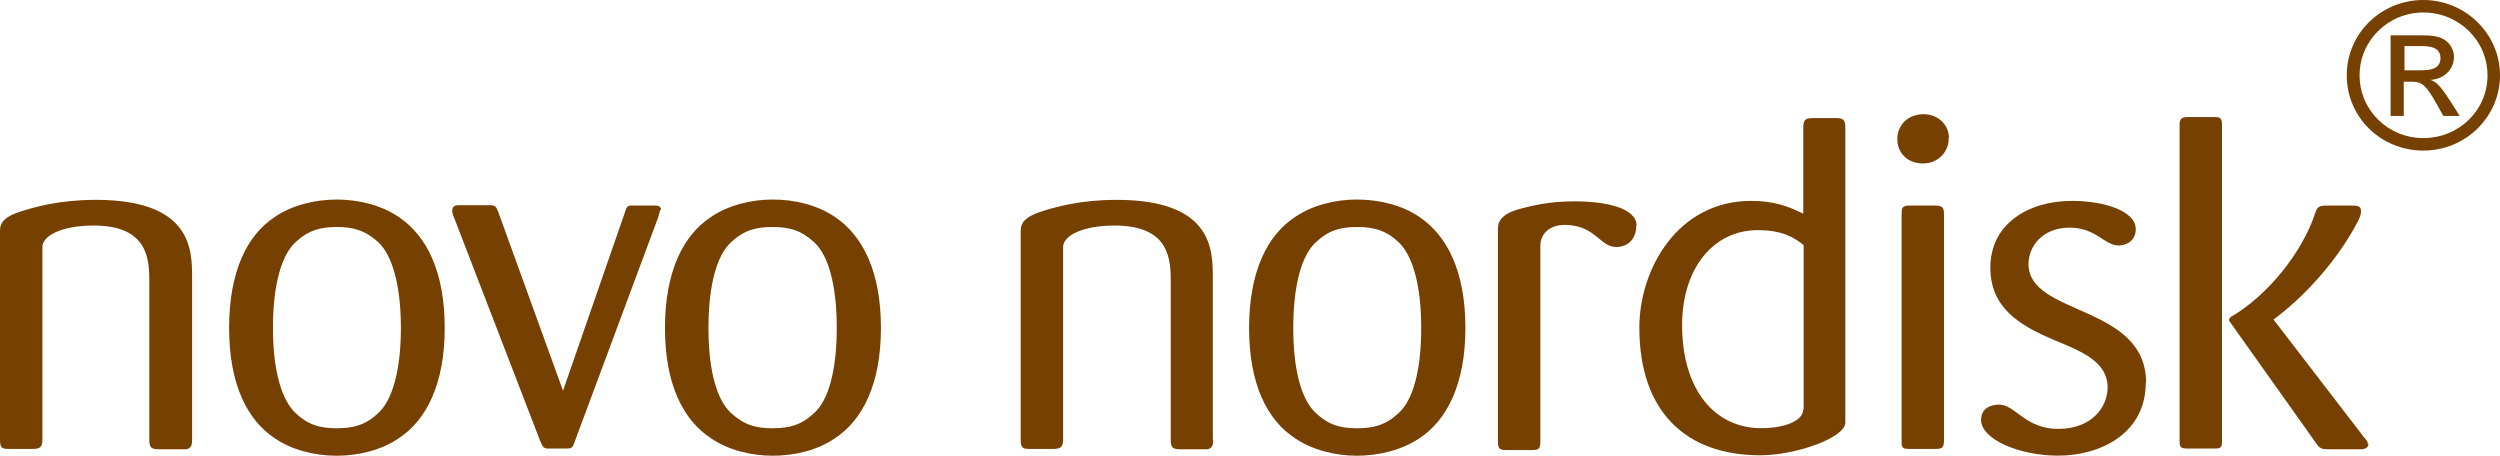
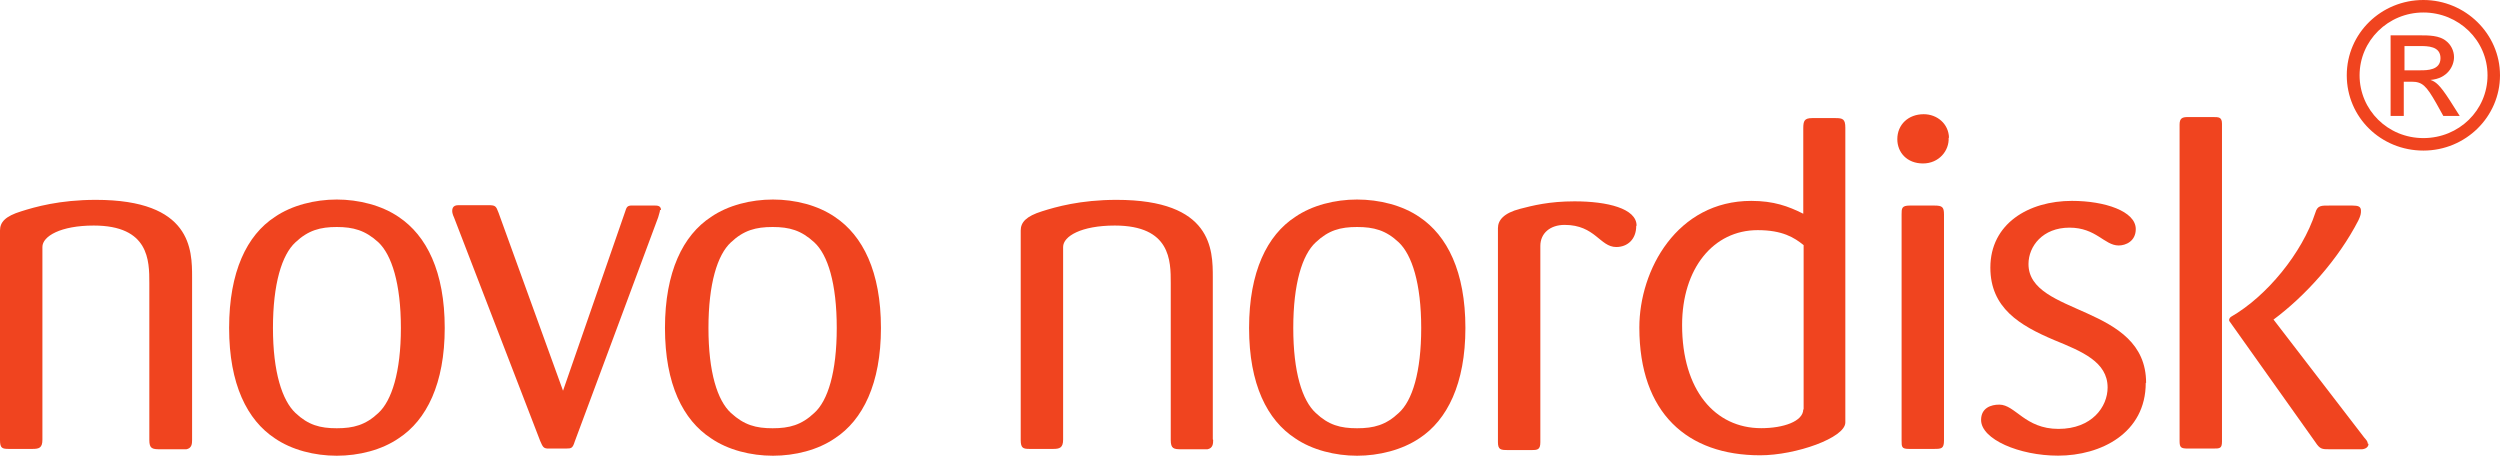
<svg xmlns="http://www.w3.org/2000/svg" width="384" height="70" viewBox="0 0 384 70" fill="none">
-   <path d="M186.287 67.473V42.59C186.287 38.37 186.232 30.697 171.507 30.697C165.923 30.697 162.146 31.794 160.066 32.451C157.603 33.218 156.781 34.15 156.781 35.411V67.583C156.781 68.845 157.165 68.953 158.15 68.953H161.763C162.748 68.953 163.295 68.79 163.295 67.528V37.932C163.295 36.288 166.087 34.644 171.233 34.644C179.827 34.644 179.827 40.069 179.827 43.467V67.583C179.827 68.898 180.265 69.008 181.414 69.008H185.466C186.287 68.845 186.342 68.186 186.342 67.583L186.287 67.473Z" fill="#764000" />
-   <path d="M218.298 50.379C218.298 57.175 216.93 61.56 214.849 63.424C212.88 65.287 211.018 65.78 208.446 65.78C205.873 65.78 204.066 65.287 202.095 63.424C200.016 61.505 198.646 57.175 198.646 50.379C198.646 43.583 200.016 39.143 202.095 37.226C204.066 35.362 205.873 34.868 208.446 34.868C211.018 34.868 212.88 35.362 214.849 37.226C216.875 39.143 218.298 43.528 218.298 50.379ZM225.086 50.379C225.086 41.719 222.293 36.184 218.024 33.333C215.398 31.524 211.839 30.648 208.446 30.648C205.052 30.648 201.548 31.524 198.921 33.333C194.651 36.129 191.859 41.719 191.859 50.379C191.859 59.039 194.651 64.52 198.921 67.314C201.548 69.123 205.107 70 208.446 70C211.785 70 215.343 69.123 218.024 67.314C222.293 64.52 225.086 58.929 225.086 50.379Z" fill="#764000" />
-   <path d="M251.377 34.654C251.377 32.023 246.888 30.926 241.852 30.926C237.91 30.926 235.392 31.584 233.478 32.078C230.96 32.735 230.084 33.832 230.084 35.037V67.922C230.084 69.074 230.521 69.127 231.561 69.127H235.282C236.158 69.127 236.597 69.074 236.597 67.922V37.777C236.597 35.804 238.129 34.544 240.32 34.544C245.027 34.544 245.738 37.942 248.256 37.942C249.953 37.942 251.323 36.791 251.323 34.709L251.377 34.654Z" fill="#764000" />
-   <path d="M276.982 62.865C276.982 64.727 273.918 65.768 270.524 65.768C263.407 65.768 258.371 59.904 258.371 49.93C258.371 41.215 263.19 35.35 269.977 35.35C273.808 35.35 275.615 36.5 277.037 37.652V62.919L276.982 62.865ZM283.443 64.946V19.62C283.443 18.305 283.059 18.14 281.965 18.14H278.352C277.147 18.14 276.982 18.578 276.982 19.73V32.829C274.684 31.678 272.44 30.856 268.992 30.856C257.605 30.856 251.803 41.434 251.803 50.312C251.803 63.467 259.192 69.933 270.359 69.933C275.834 69.933 283.443 67.248 283.443 64.891V64.946Z" fill="#764000" />
-   <path d="M298.598 67.638V32.943C298.598 31.793 298.324 31.573 297.121 31.573H293.343C292.085 31.573 292.085 32.013 292.085 32.943V67.638C292.085 68.624 292.085 68.952 293.179 68.952H297.121C298.214 68.952 298.598 68.897 298.598 67.638ZM299.365 21.16C299.31 19.023 297.558 17.542 295.479 17.542C293.124 17.542 291.427 19.133 291.427 21.379C291.427 23.408 292.906 25.107 295.369 25.107C297.832 25.107 299.419 23.133 299.31 21.16H299.365Z" fill="#764000" />
-   <path d="M341.297 67.857V19.022C341.297 17.98 340.805 17.98 339.929 17.98H336.042C335.221 17.98 334.784 18.145 334.784 19.132V67.747C334.784 68.734 335.001 68.897 336.042 68.897H339.929C340.968 68.897 341.297 68.897 341.297 67.802V67.857ZM363.686 68.13C363.686 67.802 363.467 67.582 363.138 67.198L349.235 49.112H349.18C354.051 45.495 359.142 39.903 362.262 33.821C362.591 33.107 362.646 32.834 362.646 32.395C362.646 31.738 362.262 31.573 361.331 31.573H357.884C356.569 31.573 355.968 31.518 355.639 32.669C353.614 38.863 348.194 45.495 342.665 48.673C342.447 48.838 342.392 49.057 342.392 49.112C342.392 49.275 342.447 49.385 342.555 49.495L355.639 67.912C356.35 69.007 356.679 69.007 357.829 69.007H362.81C362.81 69.007 363.796 68.952 363.796 68.184L363.686 68.13Z" fill="#764000" />
-   <path d="M329.641 58.807C329.641 46.696 311.576 48.558 311.576 40.557C311.576 37.816 313.765 34.966 317.872 34.966C321.977 34.966 323.235 37.706 325.426 37.706C326.519 37.706 328.054 37.049 328.054 35.185C328.054 32.444 323.29 30.855 318.254 30.855C311.576 30.855 305.719 34.363 305.719 41.104C305.719 47.298 310.209 49.984 315.517 52.231C319.787 53.984 323.729 55.574 323.729 59.521C323.729 62.48 321.321 65.878 316.175 65.878C311.03 65.878 309.55 62.15 307.087 62.15C305.829 62.15 304.295 62.645 304.295 64.508C304.295 67.467 310.154 69.988 316.12 69.988C322.689 69.988 329.586 66.535 329.586 58.807H329.641Z" fill="#764000" />
-   <path d="M29.505 42.59C29.505 38.37 29.45 30.697 14.725 30.697C9.142 30.697 5.365 31.794 3.284 32.451C0.766 33.218 0 34.15 0 35.411V67.583C0 68.845 0.328 68.953 1.369 68.953H4.981C6.021 68.953 6.514 68.79 6.514 67.528V37.932C6.514 36.288 9.306 34.644 14.397 34.644C22.936 34.644 22.936 40.069 22.936 43.467V67.583C22.936 68.898 23.374 69.008 24.578 69.008H28.629C29.45 68.845 29.505 68.186 29.505 67.583V42.59Z" fill="#764000" />
-   <path d="M61.577 50.379C61.577 57.175 60.154 61.56 58.129 63.424C56.158 65.287 54.297 65.78 51.724 65.78C49.151 65.78 47.345 65.287 45.374 63.424C43.349 61.505 41.926 57.175 41.926 50.379C41.926 43.583 43.294 39.143 45.374 37.226C47.345 35.362 49.206 34.868 51.724 34.868C54.242 34.868 56.103 35.362 58.129 37.226C60.154 39.143 61.577 43.528 61.577 50.379ZM68.31 50.379C68.31 41.719 65.519 36.184 61.249 33.333C58.621 31.524 55.063 30.648 51.724 30.648C48.385 30.648 44.827 31.524 42.199 33.333C37.93 36.129 35.193 41.719 35.193 50.379C35.193 59.039 37.984 64.52 42.199 67.314C44.827 69.123 48.33 70 51.724 70C55.118 70 58.621 69.123 61.249 67.314C65.519 64.52 68.31 58.929 68.31 50.379Z" fill="#764000" />
-   <path d="M128.525 50.379C128.525 57.175 127.156 61.56 125.076 63.424C123.106 65.287 121.245 65.78 118.672 65.78C116.099 65.78 114.293 65.287 112.267 63.424C110.187 61.505 108.819 57.175 108.819 50.379C108.819 43.583 110.187 39.143 112.267 37.226C114.238 35.362 116.099 34.868 118.672 34.868C121.245 34.868 123.051 35.362 125.076 37.226C127.156 39.143 128.525 43.528 128.525 50.379ZM135.313 50.379C135.313 41.719 132.521 36.184 128.251 33.333C125.624 31.524 122.12 30.648 118.727 30.648C115.333 30.648 111.829 31.524 109.202 33.333C104.932 36.129 102.14 41.719 102.14 50.379C102.14 59.039 104.932 64.52 109.202 67.314C111.829 69.123 115.333 70 118.727 70C122.12 70 125.624 69.123 128.251 67.314C132.521 64.52 135.313 58.929 135.313 50.379Z" fill="#764000" />
-   <path d="M101.535 32.283C101.535 31.571 100.933 31.571 100.55 31.571H96.882C96.335 31.626 96.225 31.846 96.006 32.558L86.481 60.017L76.573 32.668C76.19 31.626 76.081 31.516 74.986 31.516H70.498C70.169 31.516 69.457 31.516 69.457 32.393C69.457 32.668 69.567 33.052 69.731 33.38L82.978 67.745C83.361 68.622 83.471 68.842 84.073 68.897H86.919C87.795 68.897 87.959 68.842 88.288 67.8L101.097 33.38C101.371 32.503 101.371 32.393 101.371 32.229L101.535 32.283Z" fill="#764000" />
-   <path d="M372.231 1.919C377.649 1.919 382.084 6.194 382.084 11.566C382.084 16.936 377.704 21.21 372.231 21.21C366.757 21.21 362.432 16.881 362.432 11.566C362.432 6.249 366.811 1.919 372.231 1.919ZM372.231 0C365.771 0 360.463 5.097 360.463 11.566C360.463 18.032 365.716 23.129 372.231 23.129C378.745 23.129 384 17.922 384 11.566C384 5.207 378.69 0 372.231 0ZM367.195 17.812H369.22V12.55H370.425C372.067 12.55 372.668 13.155 374.201 15.841L375.296 17.812H377.814L376.282 15.401C374.694 12.935 374.093 12.551 373.325 12.278C375.952 12.058 376.938 10.139 376.938 8.77C376.938 7.783 376.446 6.851 375.735 6.304C374.694 5.427 373.052 5.427 371.573 5.427H367.195V17.867V17.812ZM369.274 7.071H371.628C372.888 7.071 374.859 7.071 374.859 8.935C374.859 10.798 372.778 10.798 371.792 10.798H369.329V7.071H369.274Z" fill="#764000" />
+   <path d="M186.287 67.473V42.59C186.287 38.37 186.232 30.697 171.507 30.697C165.923 30.697 162.146 31.794 160.066 32.451C157.603 33.218 156.781 34.15 156.781 35.411V67.583C156.781 68.845 157.165 68.953 158.15 68.953H161.763C162.748 68.953 163.295 68.79 163.295 67.528V37.932C163.295 36.288 166.087 34.644 171.233 34.644C179.827 34.644 179.827 40.069 179.827 43.467V67.583C179.827 68.898 180.265 69.008 181.414 69.008H185.466C186.287 68.845 186.342 68.186 186.342 67.583L186.287 67.473Z" fill="#f0441f" />
+   <path d="M218.298 50.379C218.298 57.175 216.93 61.56 214.849 63.424C212.88 65.287 211.018 65.78 208.446 65.78C205.873 65.78 204.066 65.287 202.095 63.424C200.016 61.505 198.646 57.175 198.646 50.379C198.646 43.583 200.016 39.143 202.095 37.226C204.066 35.362 205.873 34.868 208.446 34.868C211.018 34.868 212.88 35.362 214.849 37.226C216.875 39.143 218.298 43.528 218.298 50.379ZM225.086 50.379C225.086 41.719 222.293 36.184 218.024 33.333C215.398 31.524 211.839 30.648 208.446 30.648C205.052 30.648 201.548 31.524 198.921 33.333C194.651 36.129 191.859 41.719 191.859 50.379C191.859 59.039 194.651 64.52 198.921 67.314C201.548 69.123 205.107 70 208.446 70C211.785 70 215.343 69.123 218.024 67.314C222.293 64.52 225.086 58.929 225.086 50.379Z" fill="#f0441f" />
+   <path d="M251.377 34.654C251.377 32.023 246.888 30.926 241.852 30.926C237.91 30.926 235.392 31.584 233.478 32.078C230.96 32.735 230.084 33.832 230.084 35.037V67.922C230.084 69.074 230.521 69.127 231.561 69.127H235.282C236.158 69.127 236.597 69.074 236.597 67.922V37.777C236.597 35.804 238.129 34.544 240.32 34.544C245.027 34.544 245.738 37.942 248.256 37.942C249.953 37.942 251.323 36.791 251.323 34.709L251.377 34.654Z" fill="#f0441f" />
+   <path d="M276.982 62.865C276.982 64.727 273.918 65.768 270.524 65.768C263.407 65.768 258.371 59.904 258.371 49.93C258.371 41.215 263.19 35.35 269.977 35.35C273.808 35.35 275.615 36.5 277.037 37.652V62.919L276.982 62.865ZM283.443 64.946V19.62C283.443 18.305 283.059 18.14 281.965 18.14H278.352C277.147 18.14 276.982 18.578 276.982 19.73V32.829C274.684 31.678 272.44 30.856 268.992 30.856C257.605 30.856 251.803 41.434 251.803 50.312C251.803 63.467 259.192 69.933 270.359 69.933C275.834 69.933 283.443 67.248 283.443 64.891V64.946Z" fill="#f0441f" />
+   <path d="M298.598 67.638V32.943C298.598 31.793 298.324 31.573 297.121 31.573H293.343C292.085 31.573 292.085 32.013 292.085 32.943V67.638C292.085 68.624 292.085 68.952 293.179 68.952H297.121C298.214 68.952 298.598 68.897 298.598 67.638ZM299.365 21.16C299.31 19.023 297.558 17.542 295.479 17.542C293.124 17.542 291.427 19.133 291.427 21.379C291.427 23.408 292.906 25.107 295.369 25.107C297.832 25.107 299.419 23.133 299.31 21.16H299.365Z" fill="#f0441f" />
+   <path d="M341.297 67.857V19.022C341.297 17.98 340.805 17.98 339.929 17.98H336.042C335.221 17.98 334.784 18.145 334.784 19.132V67.747C334.784 68.734 335.001 68.897 336.042 68.897H339.929C340.968 68.897 341.297 68.897 341.297 67.802V67.857ZM363.686 68.13C363.686 67.802 363.467 67.582 363.138 67.198L349.235 49.112H349.18C354.051 45.495 359.142 39.903 362.262 33.821C362.591 33.107 362.646 32.834 362.646 32.395C362.646 31.738 362.262 31.573 361.331 31.573H357.884C356.569 31.573 355.968 31.518 355.639 32.669C353.614 38.863 348.194 45.495 342.665 48.673C342.447 48.838 342.392 49.057 342.392 49.112C342.392 49.275 342.447 49.385 342.555 49.495L355.639 67.912C356.35 69.007 356.679 69.007 357.829 69.007H362.81C362.81 69.007 363.796 68.952 363.796 68.184L363.686 68.13Z" fill="#f0441f" />
+   <path d="M329.641 58.807C329.641 46.696 311.576 48.558 311.576 40.557C311.576 37.816 313.765 34.966 317.872 34.966C321.977 34.966 323.235 37.706 325.426 37.706C326.519 37.706 328.054 37.049 328.054 35.185C328.054 32.444 323.29 30.855 318.254 30.855C311.576 30.855 305.719 34.363 305.719 41.104C305.719 47.298 310.209 49.984 315.517 52.231C319.787 53.984 323.729 55.574 323.729 59.521C323.729 62.48 321.321 65.878 316.175 65.878C311.03 65.878 309.55 62.15 307.087 62.15C305.829 62.15 304.295 62.645 304.295 64.508C304.295 67.467 310.154 69.988 316.12 69.988C322.689 69.988 329.586 66.535 329.586 58.807H329.641Z" fill="#f0441f" />
+   <path d="M29.505 42.59C29.505 38.37 29.45 30.697 14.725 30.697C9.142 30.697 5.365 31.794 3.284 32.451C0.766 33.218 0 34.15 0 35.411V67.583C0 68.845 0.328 68.953 1.369 68.953H4.981C6.021 68.953 6.514 68.79 6.514 67.528V37.932C6.514 36.288 9.306 34.644 14.397 34.644C22.936 34.644 22.936 40.069 22.936 43.467V67.583C22.936 68.898 23.374 69.008 24.578 69.008H28.629C29.45 68.845 29.505 68.186 29.505 67.583V42.59Z" fill="#f0441f" />
+   <path d="M61.577 50.379C61.577 57.175 60.154 61.56 58.129 63.424C56.158 65.287 54.297 65.78 51.724 65.78C49.151 65.78 47.345 65.287 45.374 63.424C43.349 61.505 41.926 57.175 41.926 50.379C41.926 43.583 43.294 39.143 45.374 37.226C47.345 35.362 49.206 34.868 51.724 34.868C54.242 34.868 56.103 35.362 58.129 37.226C60.154 39.143 61.577 43.528 61.577 50.379ZM68.31 50.379C68.31 41.719 65.519 36.184 61.249 33.333C58.621 31.524 55.063 30.648 51.724 30.648C48.385 30.648 44.827 31.524 42.199 33.333C37.93 36.129 35.193 41.719 35.193 50.379C35.193 59.039 37.984 64.52 42.199 67.314C44.827 69.123 48.33 70 51.724 70C55.118 70 58.621 69.123 61.249 67.314C65.519 64.52 68.31 58.929 68.31 50.379Z" fill="#f0441f" />
+   <path d="M128.525 50.379C128.525 57.175 127.156 61.56 125.076 63.424C123.106 65.287 121.245 65.78 118.672 65.78C116.099 65.78 114.293 65.287 112.267 63.424C110.187 61.505 108.819 57.175 108.819 50.379C108.819 43.583 110.187 39.143 112.267 37.226C114.238 35.362 116.099 34.868 118.672 34.868C121.245 34.868 123.051 35.362 125.076 37.226C127.156 39.143 128.525 43.528 128.525 50.379ZM135.313 50.379C135.313 41.719 132.521 36.184 128.251 33.333C125.624 31.524 122.12 30.648 118.727 30.648C115.333 30.648 111.829 31.524 109.202 33.333C104.932 36.129 102.14 41.719 102.14 50.379C102.14 59.039 104.932 64.52 109.202 67.314C111.829 69.123 115.333 70 118.727 70C122.12 70 125.624 69.123 128.251 67.314C132.521 64.52 135.313 58.929 135.313 50.379Z" fill="#f0441f" />
+   <path d="M101.535 32.283C101.535 31.571 100.933 31.571 100.55 31.571H96.882C96.335 31.626 96.225 31.846 96.006 32.558L86.481 60.017L76.573 32.668C76.19 31.626 76.081 31.516 74.986 31.516H70.498C70.169 31.516 69.457 31.516 69.457 32.393C69.457 32.668 69.567 33.052 69.731 33.38L82.978 67.745C83.361 68.622 83.471 68.842 84.073 68.897H86.919C87.795 68.897 87.959 68.842 88.288 67.8L101.097 33.38C101.371 32.503 101.371 32.393 101.371 32.229L101.535 32.283Z" fill="#f0441f" />
+   <path d="M372.231 1.919C377.649 1.919 382.084 6.194 382.084 11.566C382.084 16.936 377.704 21.21 372.231 21.21C366.757 21.21 362.432 16.881 362.432 11.566C362.432 6.249 366.811 1.919 372.231 1.919ZM372.231 0C365.771 0 360.463 5.097 360.463 11.566C360.463 18.032 365.716 23.129 372.231 23.129C378.745 23.129 384 17.922 384 11.566C384 5.207 378.69 0 372.231 0ZM367.195 17.812H369.22V12.55H370.425C372.067 12.55 372.668 13.155 374.201 15.841L375.296 17.812H377.814L376.282 15.401C374.694 12.935 374.093 12.551 373.325 12.278C375.952 12.058 376.938 10.139 376.938 8.77C376.938 7.783 376.446 6.851 375.735 6.304C374.694 5.427 373.052 5.427 371.573 5.427H367.195V17.867V17.812ZM369.274 7.071H371.628C372.888 7.071 374.859 7.071 374.859 8.935C374.859 10.798 372.778 10.798 371.792 10.798H369.329V7.071H369.274Z" fill="#f0441f" />
</svg>
